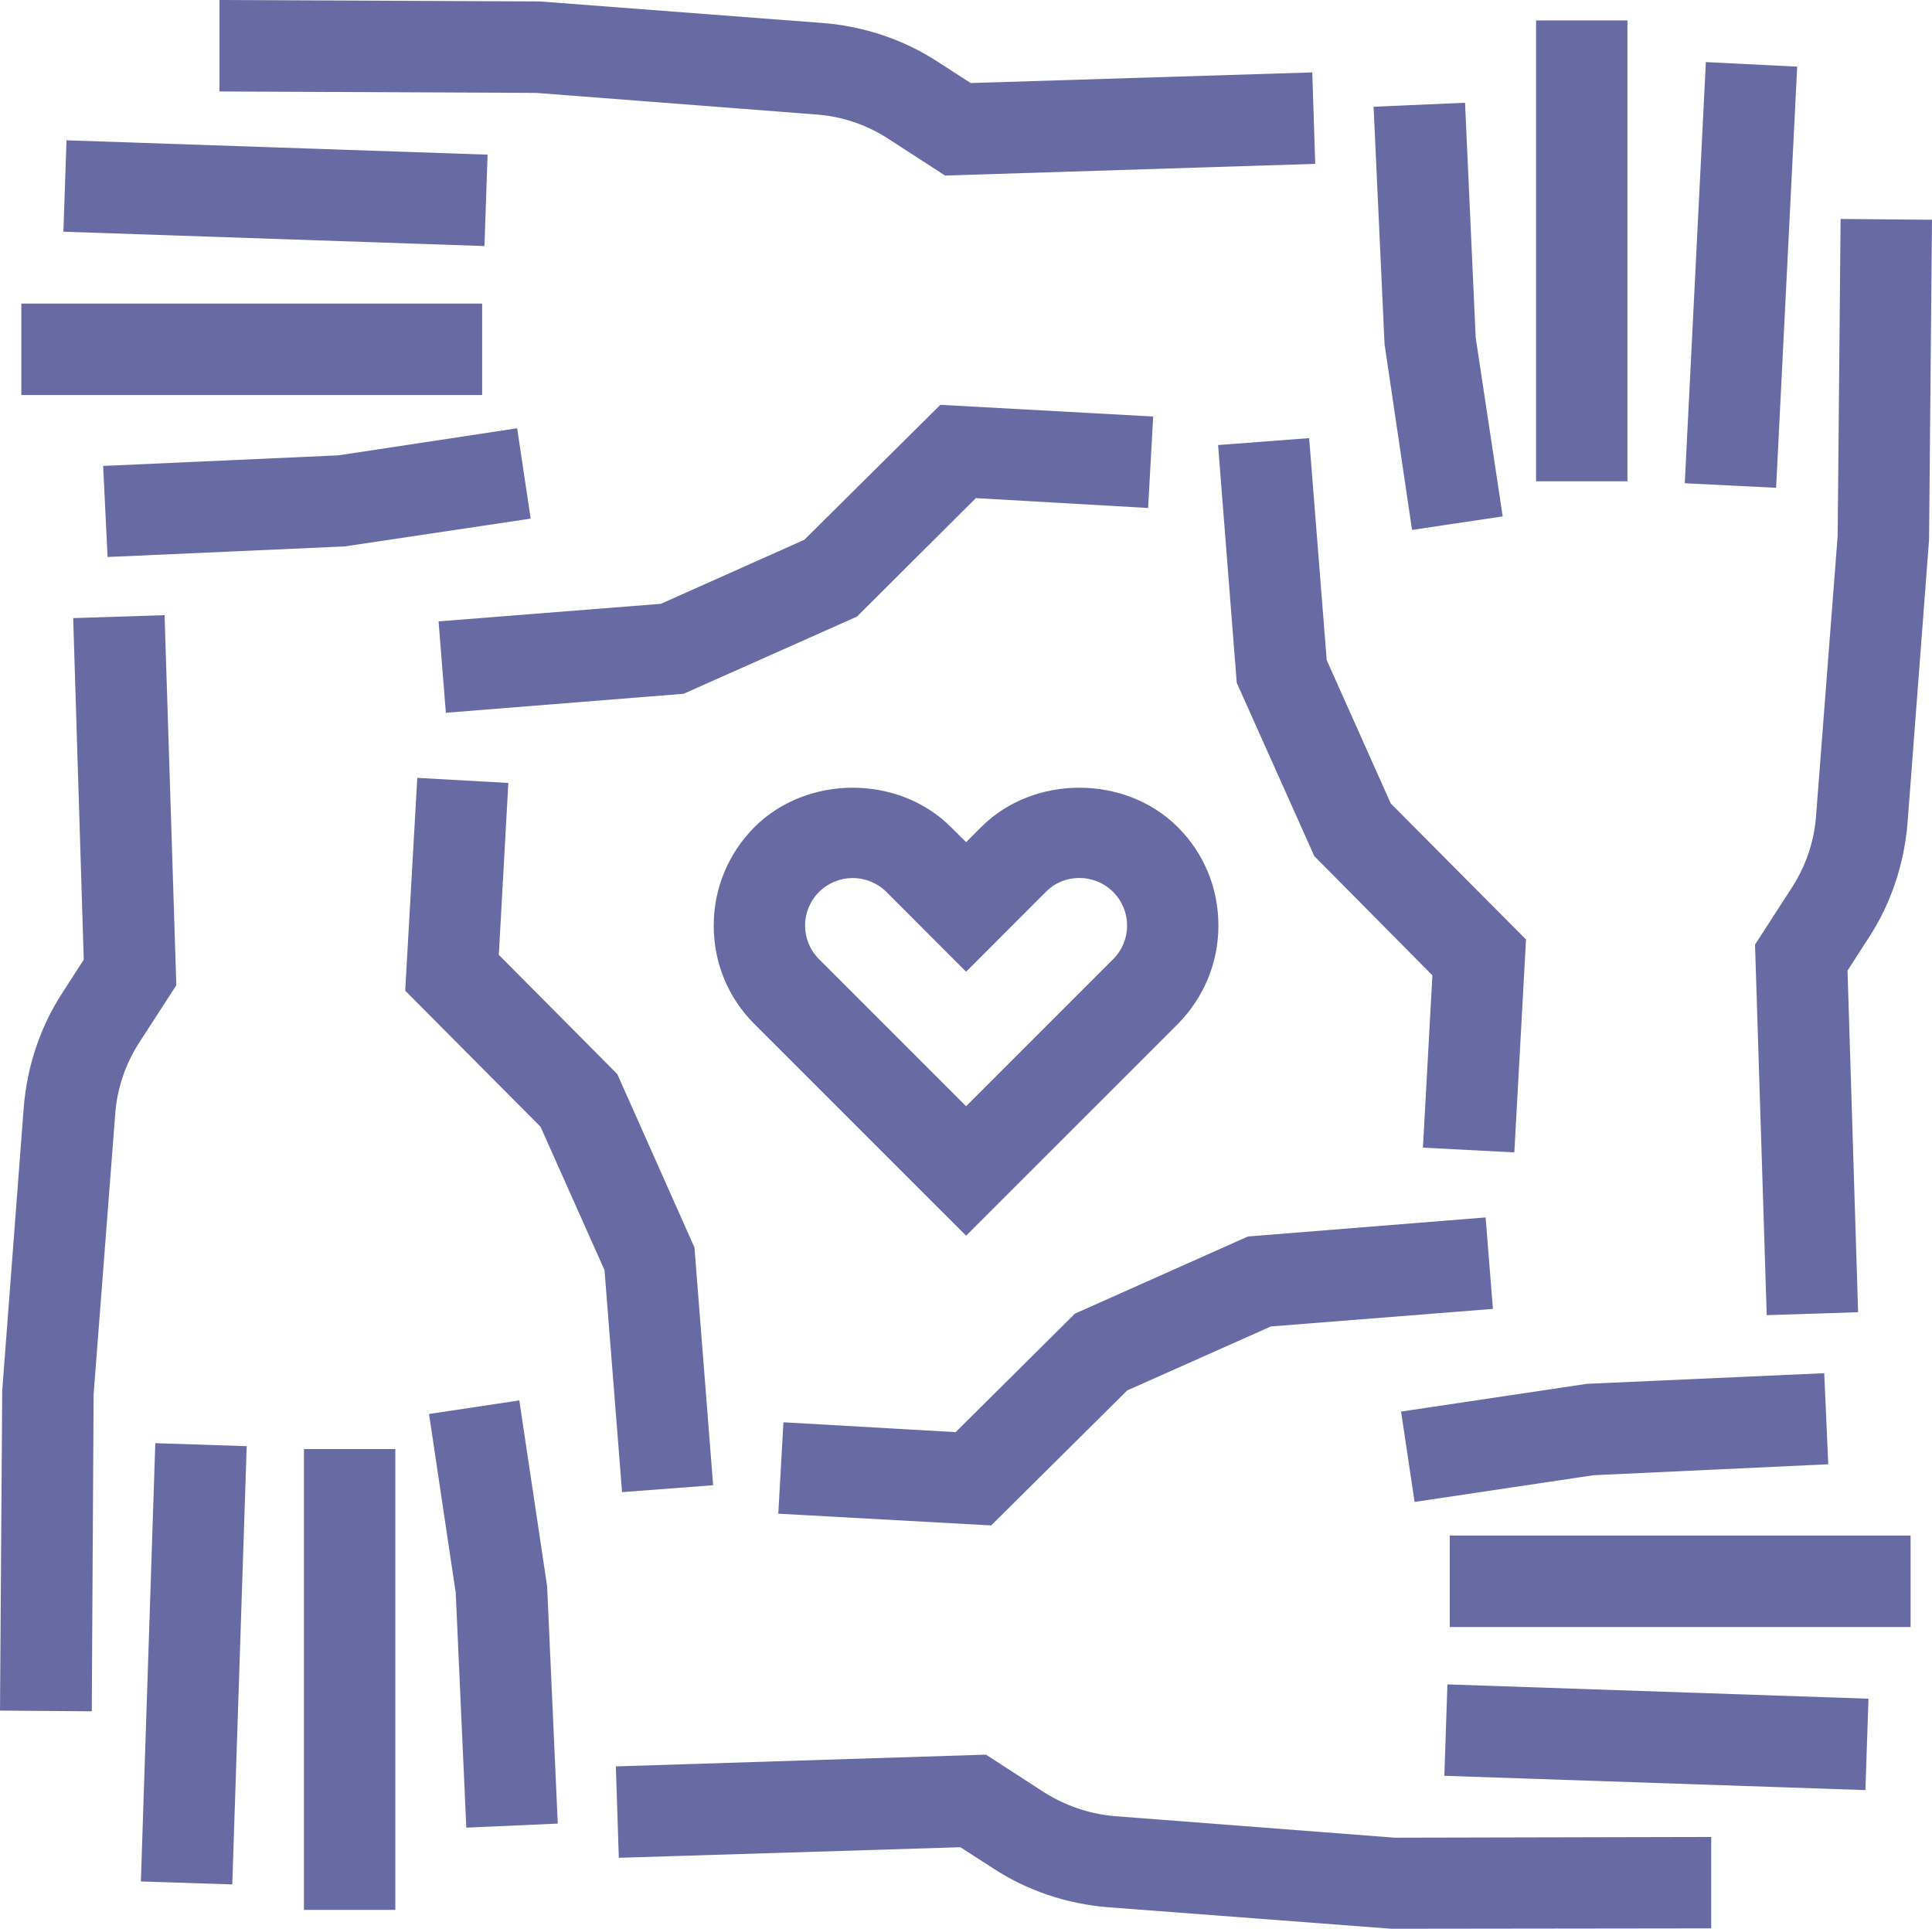
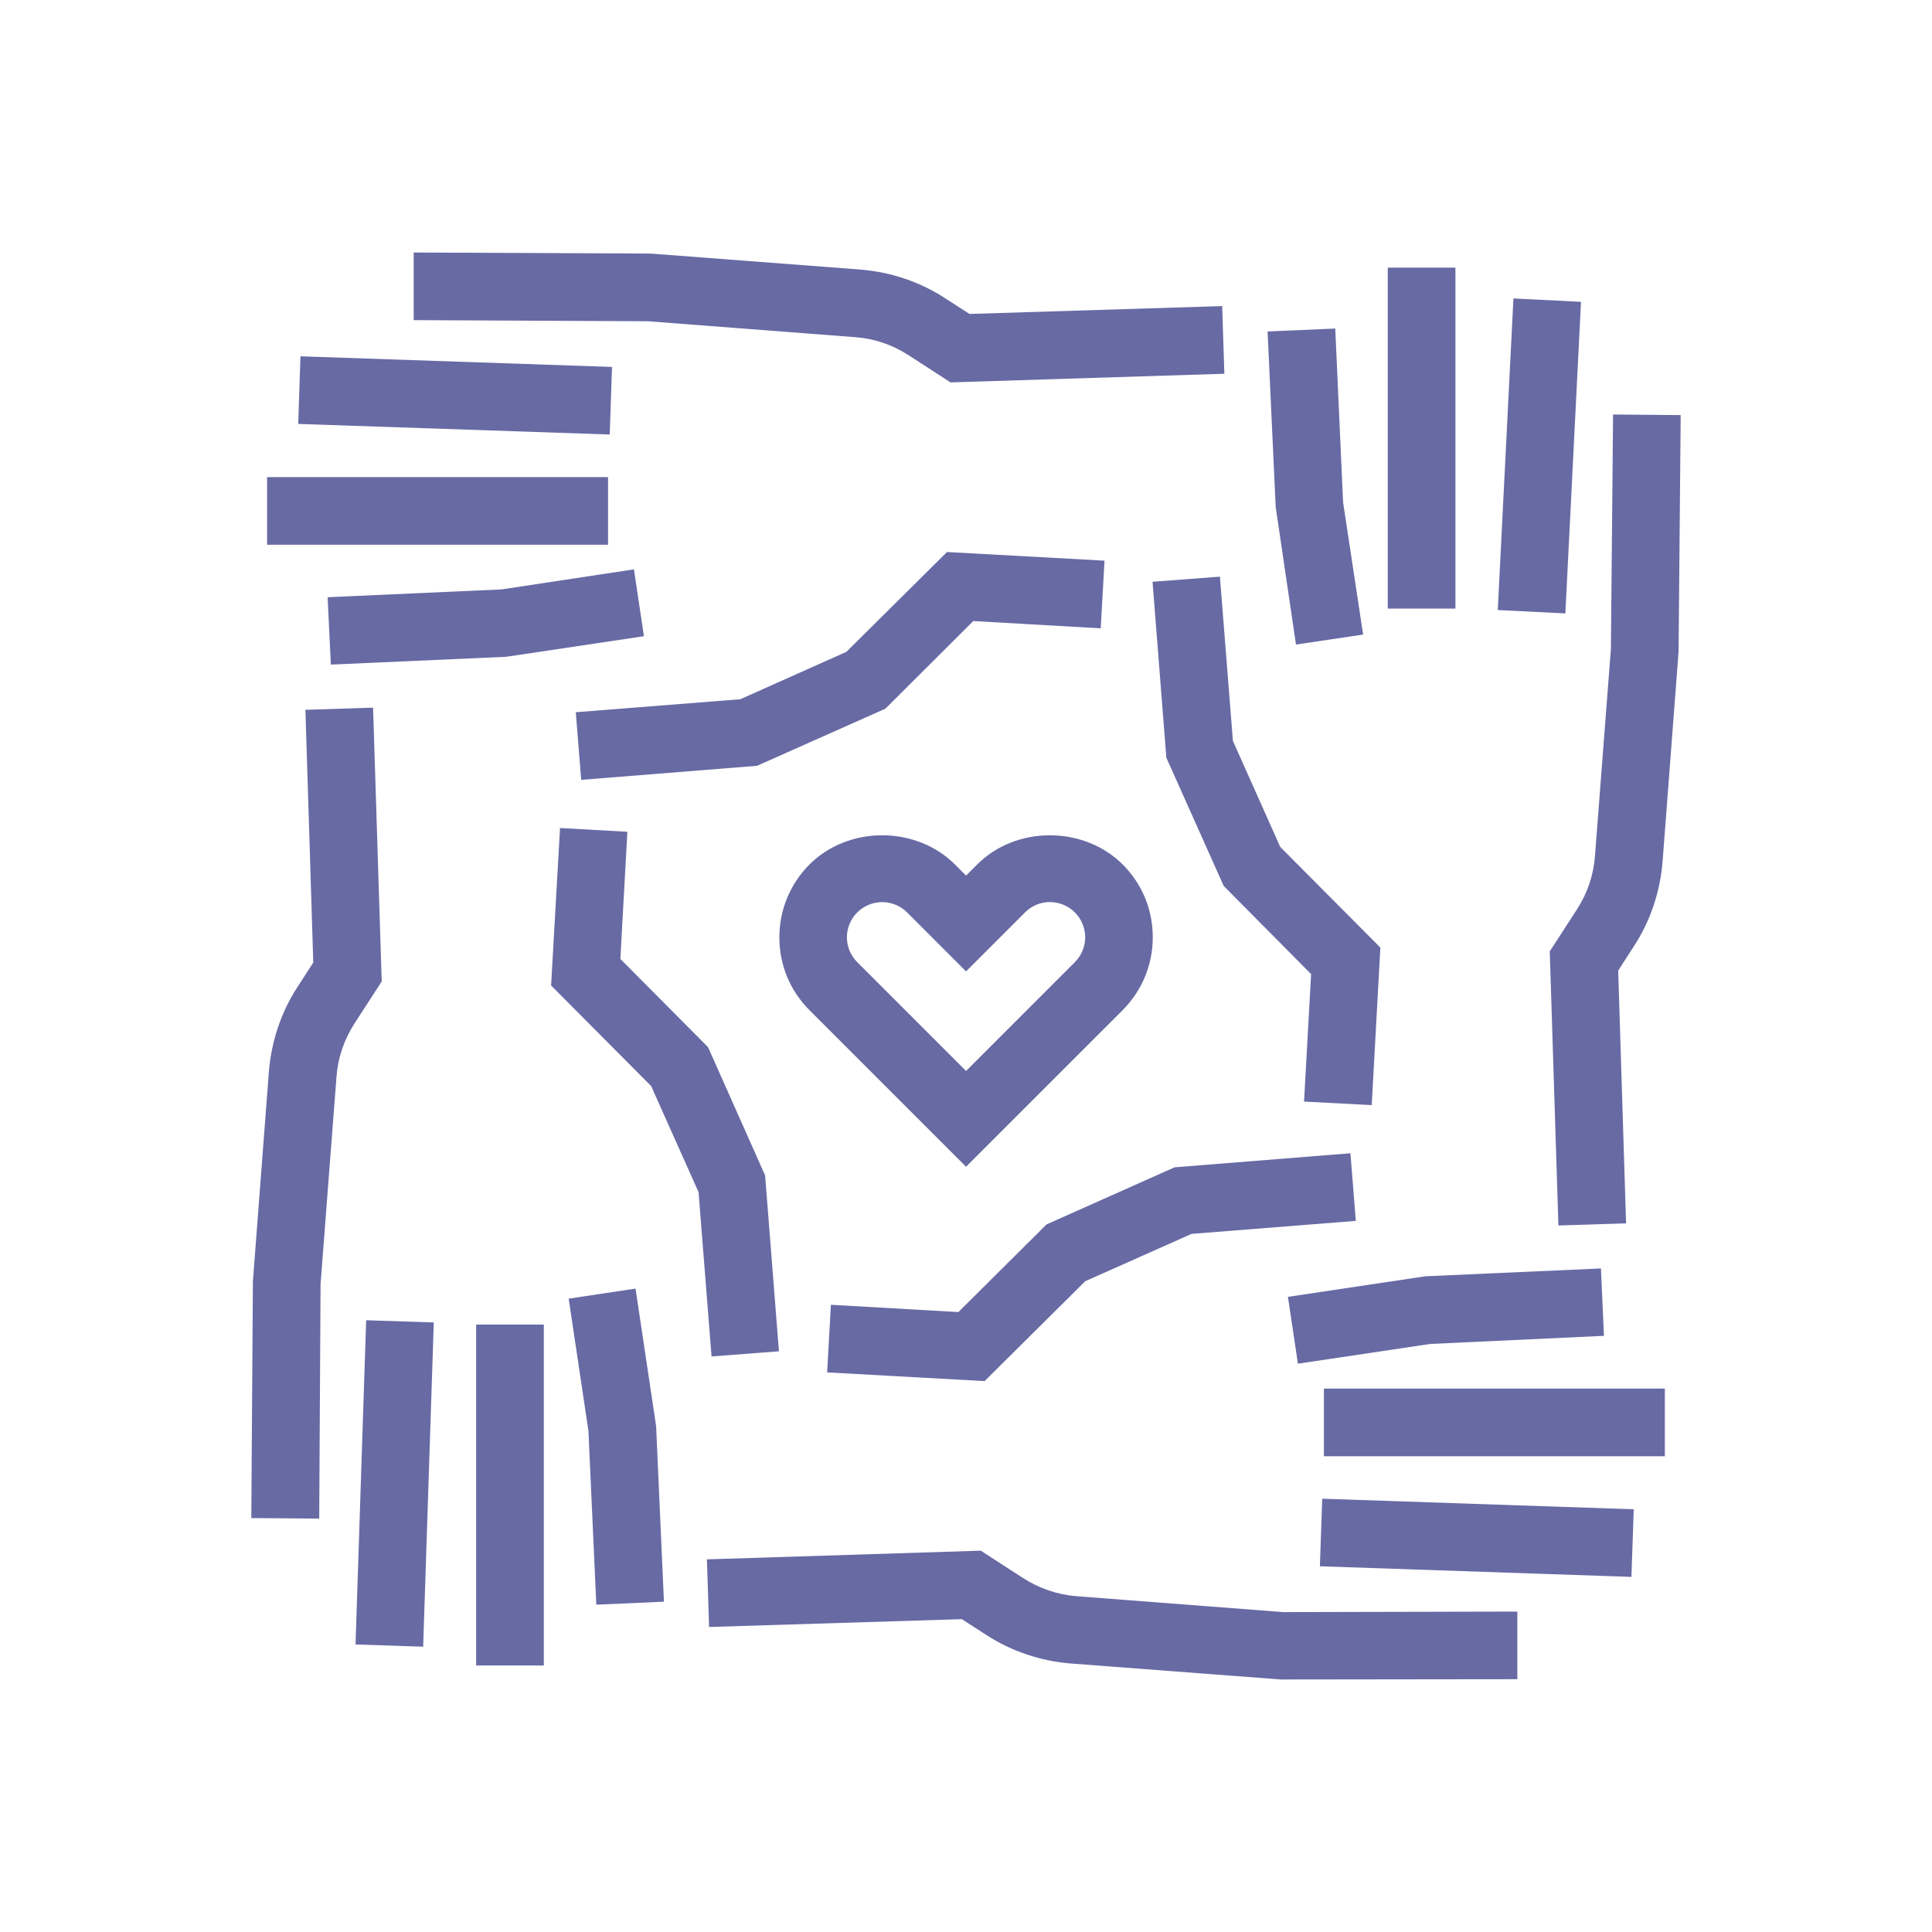
- <svg xmlns="http://www.w3.org/2000/svg" preserveAspectRatio="none" overflow="visible" style="display: block;" width="29.595" height="29.544" viewBox="0 0 29.595 29.544" fill="none">
-   <g id="Group">
-     <path id="Vector" d="M14.799 18.928L11.555 15.685C11.152 15.281 10.933 14.749 10.933 14.178C10.933 13.606 11.157 13.074 11.555 12.671C12.362 11.864 13.762 11.864 14.569 12.671L14.799 12.9L15.028 12.671C15.83 11.864 17.236 11.864 18.043 12.671C18.446 13.074 18.664 13.606 18.664 14.178C18.664 14.749 18.44 15.281 18.043 15.685L14.799 18.928ZM13.062 13.449C12.877 13.449 12.687 13.522 12.547 13.662C12.261 13.948 12.261 14.407 12.547 14.693L14.799 16.945L17.051 14.693C17.337 14.407 17.337 13.948 17.051 13.662C16.765 13.377 16.3 13.377 16.02 13.662L14.799 14.884L13.578 13.662C13.438 13.522 13.247 13.449 13.062 13.449Z" fill="#686AA4" />
-     <g id="Group_2">
-       <path id="Vector_2" d="M23.197 17.652L21.797 17.579L21.942 14.94L20.133 13.114L18.945 10.459L18.659 6.817L20.054 6.711L20.323 10.111L21.304 12.307L23.376 14.391L23.197 17.652Z" fill="#686AA4" />
-       <path id="Vector_3" d="M21.63 8.117L21.209 5.271L21.041 1.635L22.442 1.574L22.605 5.17L23.019 7.91L21.63 8.117Z" fill="#686AA4" />
-       <path id="Vector_4" d="M24.93 0.313H23.53V7.372H24.93V0.313Z" fill="#686AA4" />
-       <path id="Vector_5" d="M26.131 0.951L25.808 7.402L27.207 7.472L27.53 1.021L26.131 0.951Z" fill="#686AA4" />
-       <path id="Vector_6" d="M27.063 20.139L26.884 14.469L27.449 13.595C27.662 13.265 27.791 12.889 27.819 12.497L28.15 8.206L28.195 3.354L29.595 3.366L29.55 8.268L29.22 12.609C29.169 13.231 28.968 13.842 28.626 14.363L28.301 14.867L28.463 20.1L27.063 20.145V20.139Z" fill="#686AA4" />
-     </g>
-     <g id="Group_3">
-       <path id="Vector_7" d="M6.83 10.918L6.718 9.518L10.124 9.249L12.321 8.268L14.405 6.201L17.665 6.38L17.587 7.781L14.948 7.63L13.127 9.445L10.472 10.627L6.83 10.918Z" fill="#686AA4" />
-       <path id="Vector_8" d="M1.648 8.532L1.58 7.137L5.183 6.975L7.922 6.56L8.129 7.944L5.278 8.37L1.648 8.532Z" fill="#686AA4" />
-       <path id="Vector_9" d="M7.386 4.65H0.327V6.051H7.386V4.65Z" fill="#686AA4" />
-       <path id="Vector_10" d="M1.019 2.149L0.971 3.549L7.421 3.769L7.469 2.369L1.019 2.149Z" fill="#686AA4" />
-       <path id="Vector_11" d="M14.477 2.689L13.603 2.123C13.273 1.91 12.897 1.782 12.505 1.754L8.214 1.423L3.362 1.401V0L8.27 0.022L12.611 0.353C13.233 0.403 13.844 0.605 14.365 0.947L14.869 1.272L20.102 1.109L20.147 2.51L14.477 2.689Z" fill="#686AA4" />
-     </g>
-     <g id="Group_4">
-       <path id="Vector_12" d="M9.529 22.856L9.26 19.455L8.28 17.259L6.207 15.175L6.392 11.915L7.787 11.993L7.641 14.626L9.456 16.453L10.638 19.108L10.924 22.75L9.529 22.856Z" fill="#686AA4" />
-       <path id="Vector_13" d="M7.143 27.995L6.981 24.398L6.572 21.659L7.955 21.451L8.381 24.297L8.544 27.933L7.143 27.995Z" fill="#686AA4" />
-       <path id="Vector_14" d="M6.056 22.196H4.656V29.255H6.056V22.196Z" fill="#686AA4" />
-       <path id="Vector_15" d="M2.379 22.106L2.158 28.819L3.558 28.865L3.779 22.152L2.379 22.106Z" fill="#686AA4" />
-       <path id="Vector_16" d="M1.401 26.213L0 26.202L0.034 21.3L0.364 16.958C0.415 16.336 0.616 15.726 0.958 15.204L1.283 14.7L1.121 9.468L2.521 9.423L2.701 15.092L2.135 15.966C1.922 16.297 1.793 16.672 1.765 17.064L1.434 21.356L1.406 26.207L1.401 26.213Z" fill="#686AA4" />
-     </g>
-     <g id="Group_5">
-       <path id="Vector_17" d="M15.183 23.366L11.922 23.186L12.001 21.786L14.639 21.937L16.466 20.122L19.116 18.94L22.757 18.648L22.869 20.049L19.468 20.318L17.267 21.298L15.183 23.366Z" fill="#686AA4" />
-       <path id="Vector_18" d="M21.669 23.006L21.462 21.622L24.308 21.197L27.944 21.034L28.006 22.429L24.409 22.597L21.669 23.006Z" fill="#686AA4" />
-       <path id="Vector_19" d="M29.267 23.521H22.208V24.922H29.267V23.521Z" fill="#686AA4" />
-       <path id="Vector_20" d="M22.172 25.801L22.125 27.201L28.575 27.42L28.622 26.02L22.172 25.801Z" fill="#686AA4" />
-       <path id="Vector_21" d="M21.316 29.544L16.969 29.214C16.347 29.163 15.736 28.962 15.216 28.62L14.711 28.295L9.479 28.457L9.434 27.057L15.104 26.877L15.977 27.443C16.308 27.656 16.683 27.785 17.076 27.819L21.367 28.149L26.213 28.138V29.538L21.316 29.544Z" fill="#686AA4" />
-     </g>
-   </g>
+ <svg xmlns="http://www.w3.org/2000/svg" width="40" height="40" viewBox="0 0 40 40" fill="none">
+   <path d="M20.001 24.156L16.758 20.913C16.354 20.509 16.136 19.977 16.136 19.406C16.136 18.834 16.36 18.302 16.758 17.899C17.564 17.092 18.965 17.092 19.772 17.899L20.001 18.128L20.231 17.899C21.032 17.092 22.438 17.092 23.245 17.899C23.648 18.302 23.867 18.834 23.867 19.406C23.867 19.977 23.643 20.509 23.245 20.913L20.001 24.156ZM18.265 18.677C18.08 18.677 17.889 18.75 17.749 18.89C17.463 19.176 17.463 19.635 17.749 19.921L20.001 22.173L22.253 19.921C22.539 19.635 22.539 19.176 22.253 18.89C21.968 18.605 21.503 18.605 21.223 18.89L20.001 20.112L18.78 18.89C18.64 18.75 18.45 18.677 18.265 18.677Z" fill="#686AA4" />
+   <path d="M28.4 22.88L26.999 22.807L27.145 20.168L25.335 18.342L24.148 15.687L23.862 12.045L25.257 11.939L25.526 15.339L26.506 17.535L28.579 19.619L28.4 22.88Z" fill="#686AA4" />
+   <path d="M26.832 13.345L26.412 10.499L26.244 6.863L27.645 6.802L27.807 10.398L28.222 13.138L26.832 13.345Z" fill="#686AA4" />
+   <path d="M30.133 5.541H28.732V12.6H30.133V5.541Z" fill="#686AA4" />
+   <path d="M31.334 6.179L31.01 12.63L32.409 12.7L32.733 6.249L31.334 6.179Z" fill="#686AA4" />
+   <path d="M32.265 25.367L32.086 19.697L32.652 18.823C32.865 18.493 32.993 18.117 33.022 17.725L33.352 13.434L33.397 8.582L34.797 8.594L34.753 13.496L34.422 17.837C34.372 18.459 34.17 19.07 33.828 19.591L33.503 20.095L33.666 25.328L32.265 25.372V25.367Z" fill="#686AA4" />
+   <path d="M12.033 16.146L11.921 14.746L15.327 14.477L17.523 13.496L19.607 11.429L22.868 11.608L22.789 13.009L20.151 12.858L18.33 14.673L15.674 15.855L12.033 16.146Z" fill="#686AA4" />
+   <path d="M6.85 13.76L6.783 12.365L10.385 12.203L13.125 11.788L13.332 13.172L10.481 13.598L6.85 13.76Z" fill="#686AA4" />
+   <path d="M12.589 9.878H5.53V11.278H12.589V9.878Z" fill="#686AA4" />
+   <path d="M6.221 7.377L6.174 8.777L12.624 8.996L12.671 7.597L6.221 7.377Z" fill="#686AA4" />
+   <path d="M19.68 7.917L18.806 7.351C18.475 7.138 18.1 7.009 17.708 6.981L13.416 6.651L8.565 6.628V5.228L13.473 5.25L17.814 5.581C18.436 5.631 19.047 5.833 19.568 6.175L20.072 6.5L25.304 6.337L25.349 7.738L19.68 7.917Z" fill="#686AA4" />
+   <path d="M14.732 28.084L14.463 24.683L13.482 22.487L11.41 20.403L11.595 17.143L12.989 17.221L12.844 19.854L14.659 21.68L15.841 24.336L16.127 27.977L14.732 28.084Z" fill="#686AA4" />
+   <path d="M12.346 33.223L12.183 29.626L11.774 26.887L13.158 26.679L13.584 29.525L13.746 33.161L12.346 33.223Z" fill="#686AA4" />
+   <path d="M11.259 27.424H9.858V34.482H11.259V27.424Z" fill="#686AA4" />
+   <path d="M7.581 27.334L7.361 34.047L8.761 34.093L8.981 27.38L7.581 27.334Z" fill="#686AA4" />
+   <path d="M6.603 31.441L5.203 31.43L5.236 26.528L5.567 22.186C5.617 21.564 5.819 20.953 6.161 20.432L6.486 19.928L6.323 14.696L7.724 14.651L7.903 20.32L7.337 21.194C7.124 21.525 6.995 21.9 6.967 22.292L6.637 26.584L6.609 31.435L6.603 31.441Z" fill="#686AA4" />
+   <path d="M20.385 28.594L17.125 28.414L17.203 27.014L19.842 27.165L21.668 25.35L24.318 24.168L27.959 23.877L28.071 25.277L24.671 25.546L22.469 26.526L20.385 28.594Z" fill="#686AA4" />
+   <path d="M26.872 28.234L26.665 26.85L29.511 26.424L33.146 26.262L33.208 27.657L29.611 27.825L26.872 28.234Z" fill="#686AA4" />
+   <path d="M34.469 28.749H27.41V30.15H34.469V28.749Z" fill="#686AA4" />
+   <path d="M27.375 31.029L27.327 32.428L33.777 32.648L33.825 31.248L27.375 31.029Z" fill="#686AA4" />
+   <path d="M26.519 34.772L22.171 34.441C21.549 34.391 20.939 34.189 20.418 33.848L19.913 33.523L14.681 33.685L14.636 32.285L20.306 32.105L21.18 32.671C21.51 32.884 21.886 33.013 22.278 33.047L26.569 33.377L31.415 33.366V34.766L26.519 34.772Z" fill="#686AA4" />
</svg>
